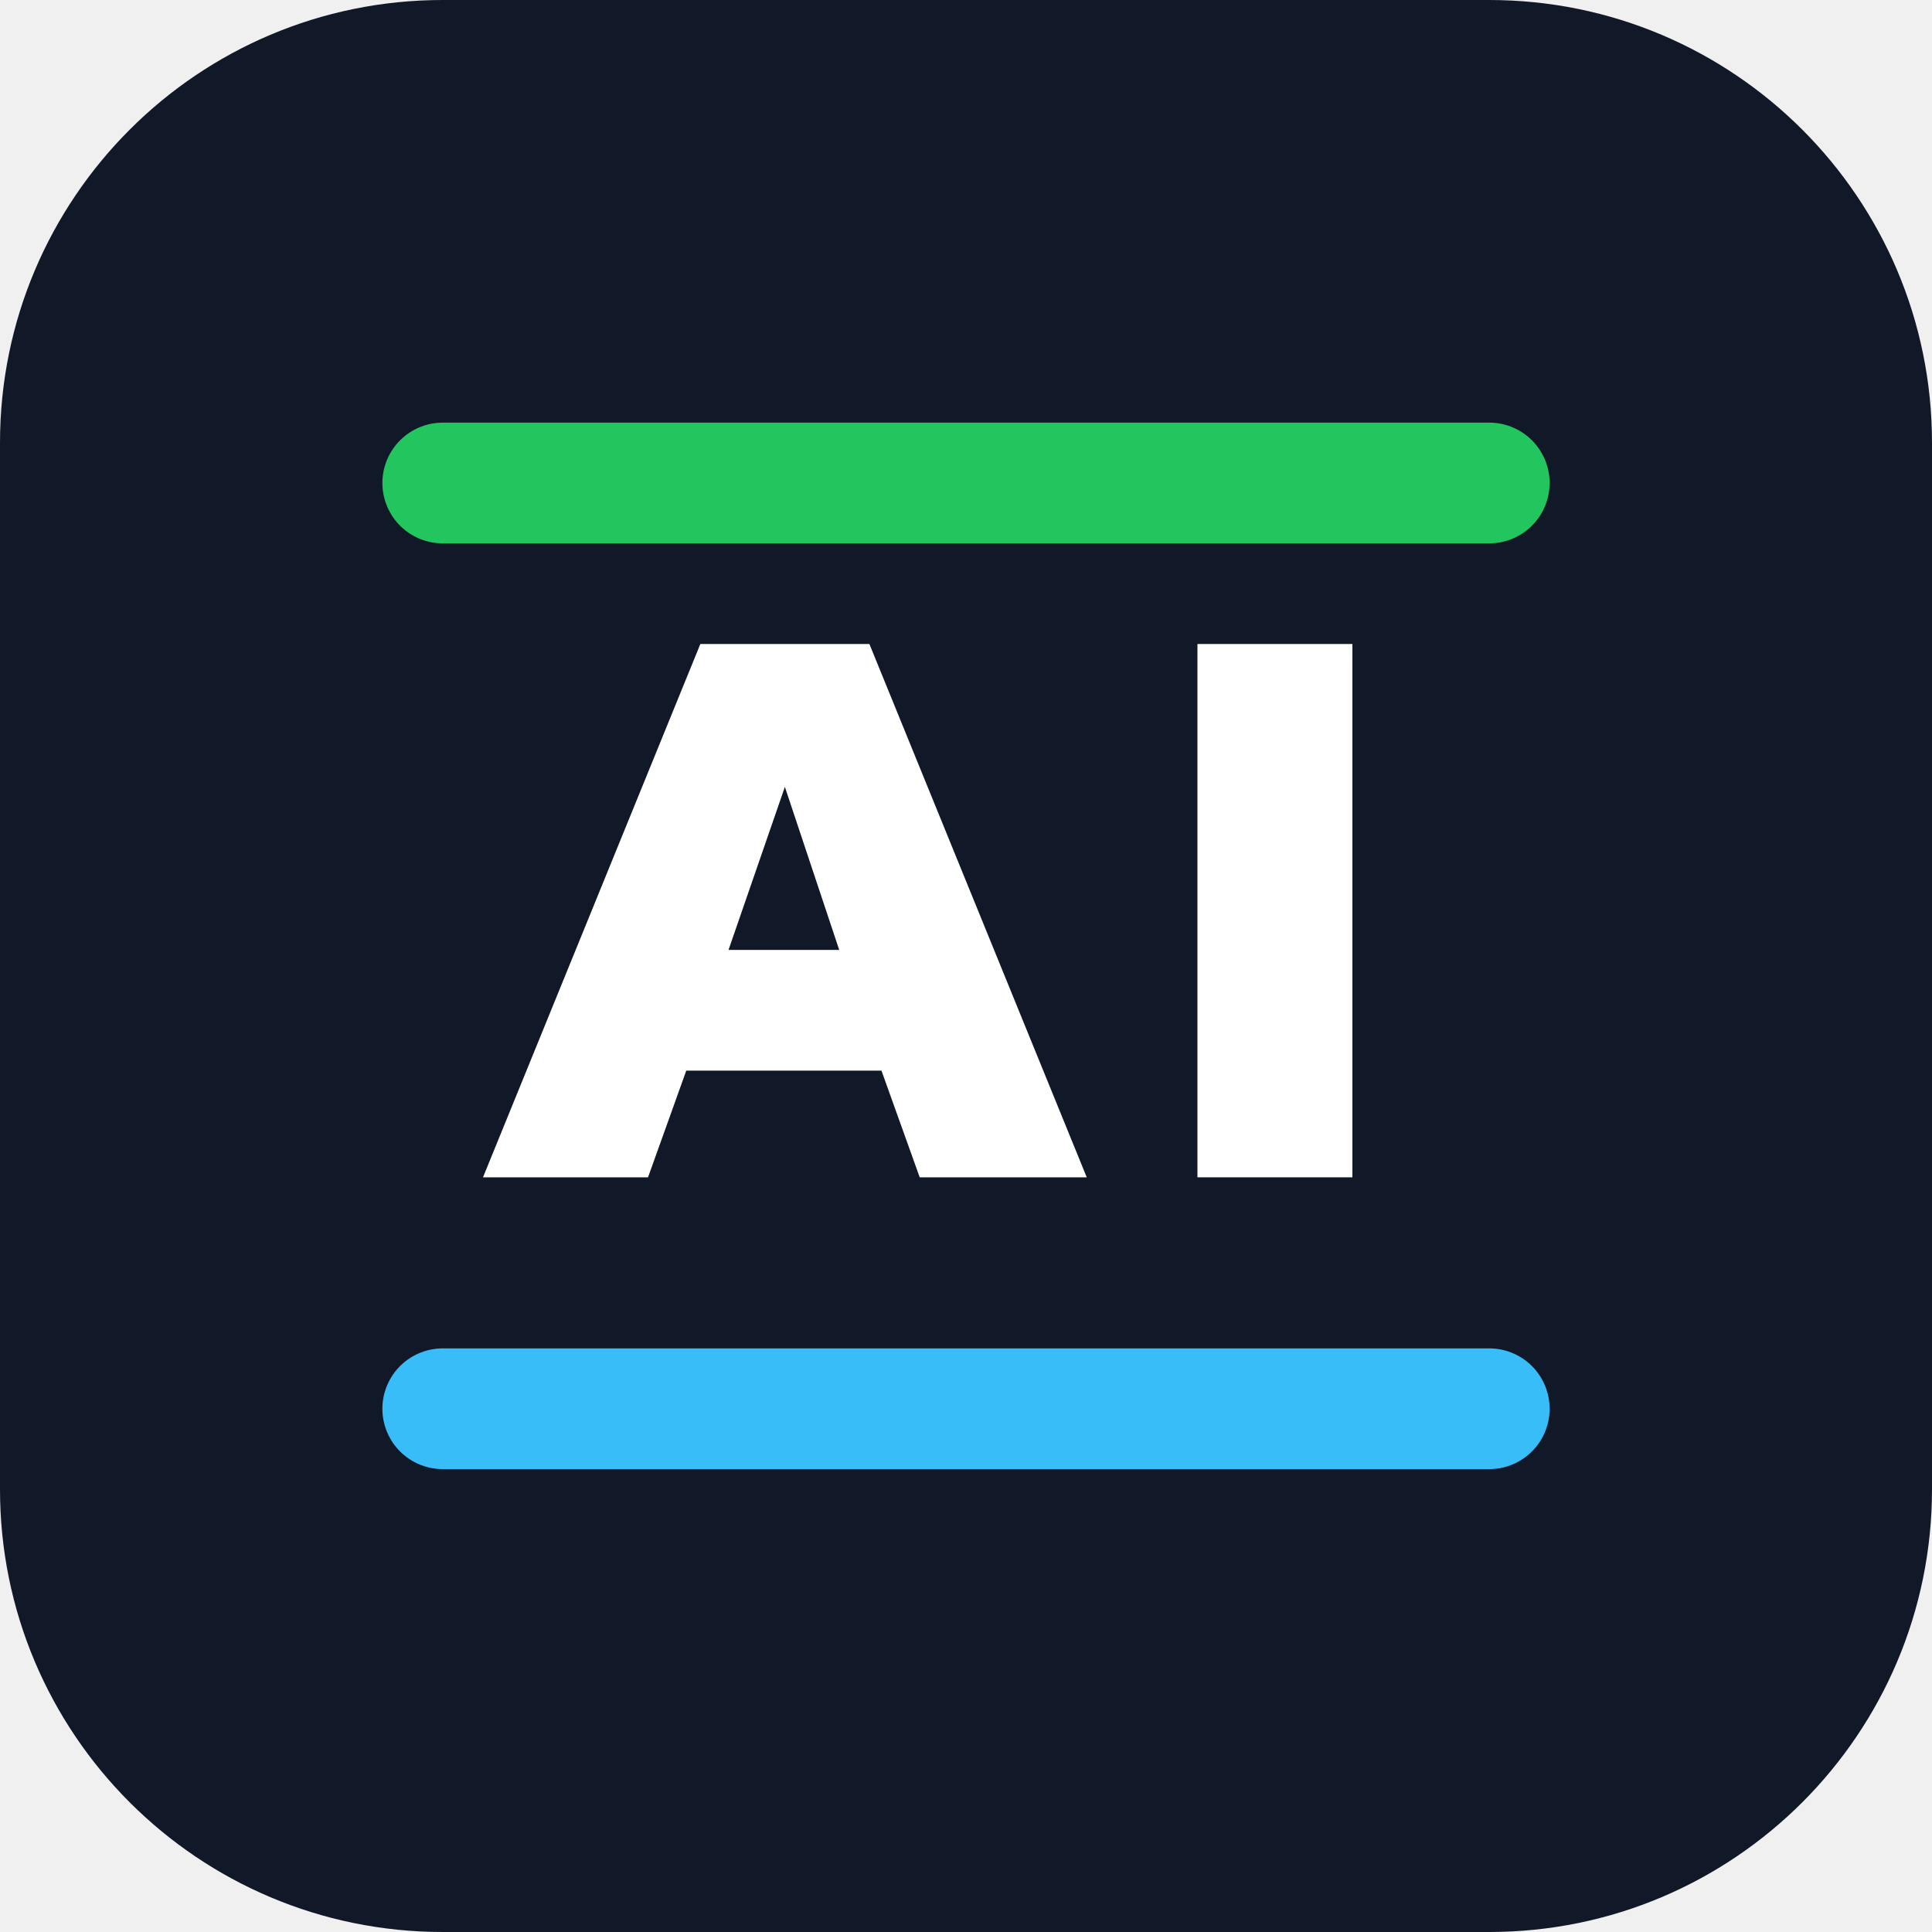
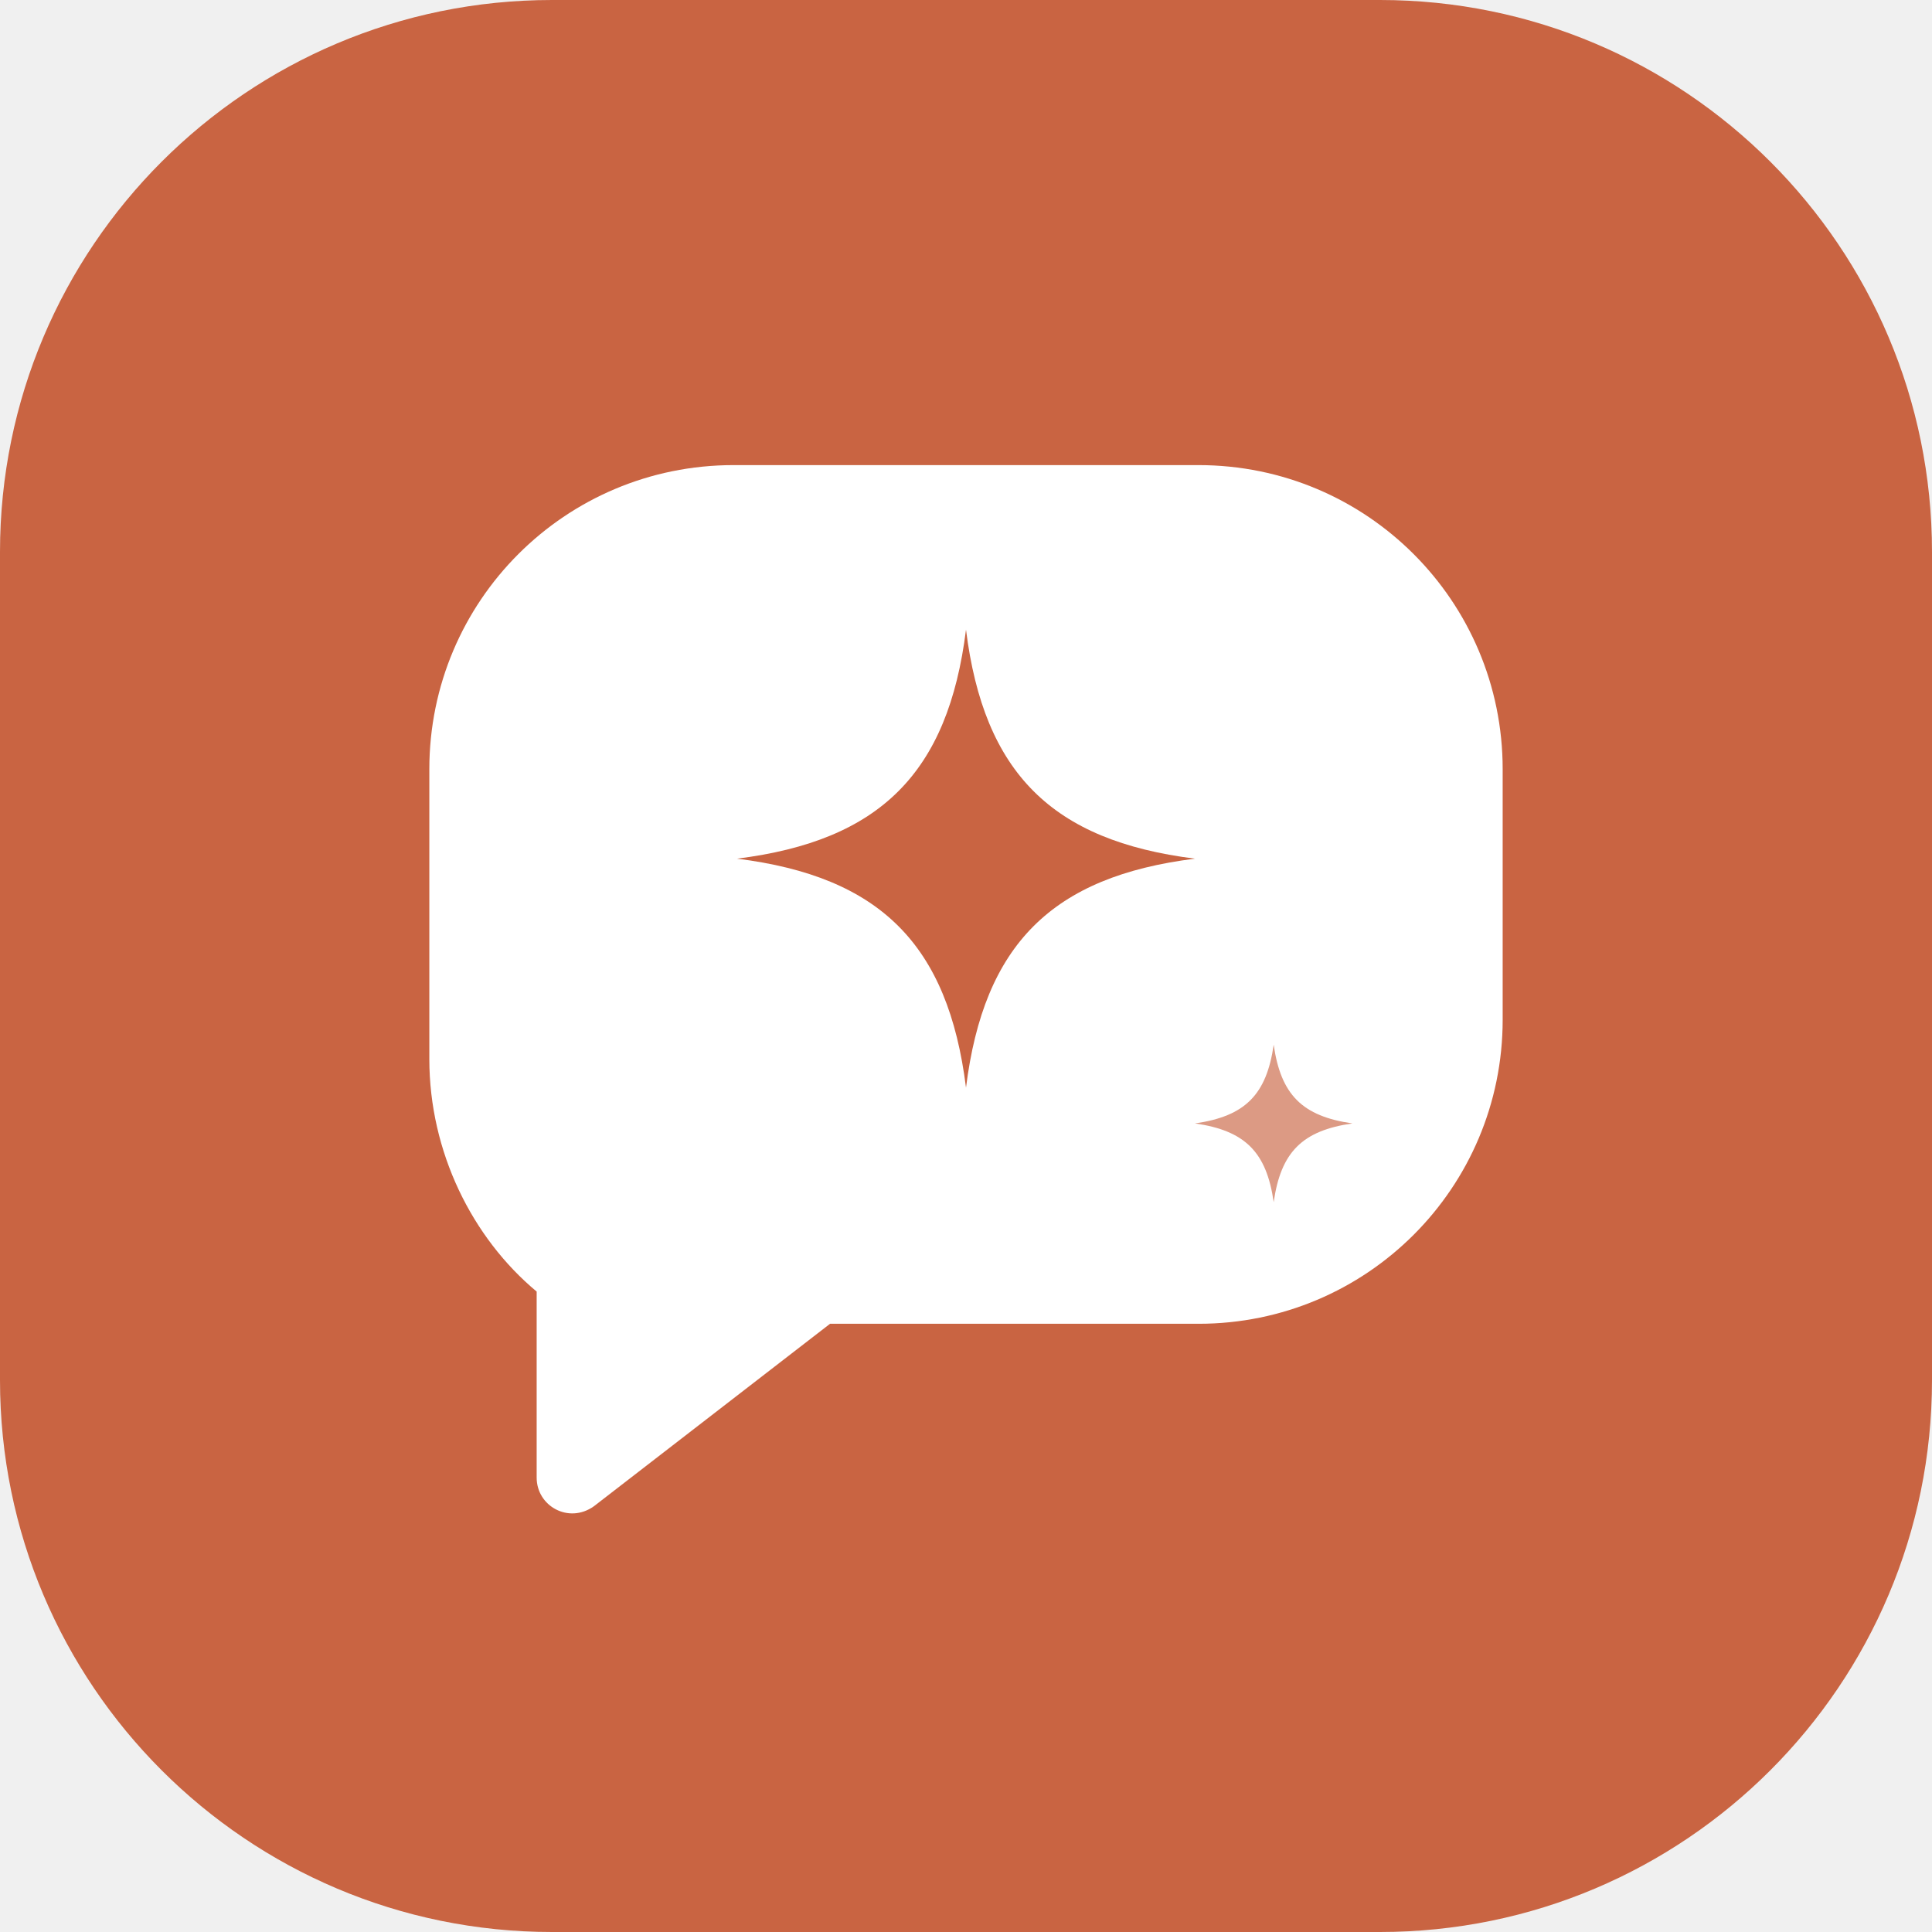
- <svg xmlns="http://www.w3.org/2000/svg" width="96" height="96" viewBox="0 0 96 96" fill="none">
-   <rect width="96" height="96" rx="22" fill="#111827" />
-   <path d="M24 58.5L34.8 32H43.2L54 58.5H45.7L43.8 53.2H34.1L32.2 58.5H24ZM36.2 47.2H41.7L39 39.1L36.2 47.2Z" fill="#FFFFFF" />
-   <path d="M59.5 58.5V32H67.2V58.5H59.5Z" fill="#FFFFFF" />
-   <path d="M22 70H74" stroke="#38BDF8" stroke-width="6" stroke-linecap="round" />
-   <path d="M22 24H74" stroke="#22C55E" stroke-width="6" stroke-linecap="round" />
+ <svg xmlns="http://www.w3.org/2000/svg" width="54" height="54" viewBox="0 0 54 54" fill="none">
+   <path d="M38.571 0H15.429C6.908 0 0 6.908 0 15.429V38.571C0 47.092 6.908 54 15.429 54H38.571C47.092 54 54 47.092 54 38.571V15.429C54 6.908 47.092 0 38.571 0Z" fill="#C96442" />
+   <path d="M20.5 13H33.5C38.2 13 42 16.8 42 21.5V28.5C42 33.2 38.2 37 33.5 37H23.2L16.6 42.1C15.9 42.6 15 42.1 15 41.3V36.1C13.2 34.6 12 32.2 12 29.6V21.5C12 16.8 15.8 13 20.5 13Z" fill="#FFFFFF" />
+   <path d="M27 17.6C27.5 21.6 29.4 23.5 33.4 24C29.4 24.5 27.5 26.4 27 30.4C26.5 26.4 24.6 24.5 20.6 24C24.6 23.5 26.5 21.6 27 17.6Z" fill="#C96442" />
+   <path d="M35.6 29.2C35.8 30.6 36.4 31.2 37.8 31.4C36.4 31.6 35.8 32.2 35.6 33.6C35.4 32.2 34.8 31.6 33.4 31.4C34.8 31.2 35.4 30.6 35.6 29.2Z" fill="#C96442" fill-opacity="0.65" />
</svg>
